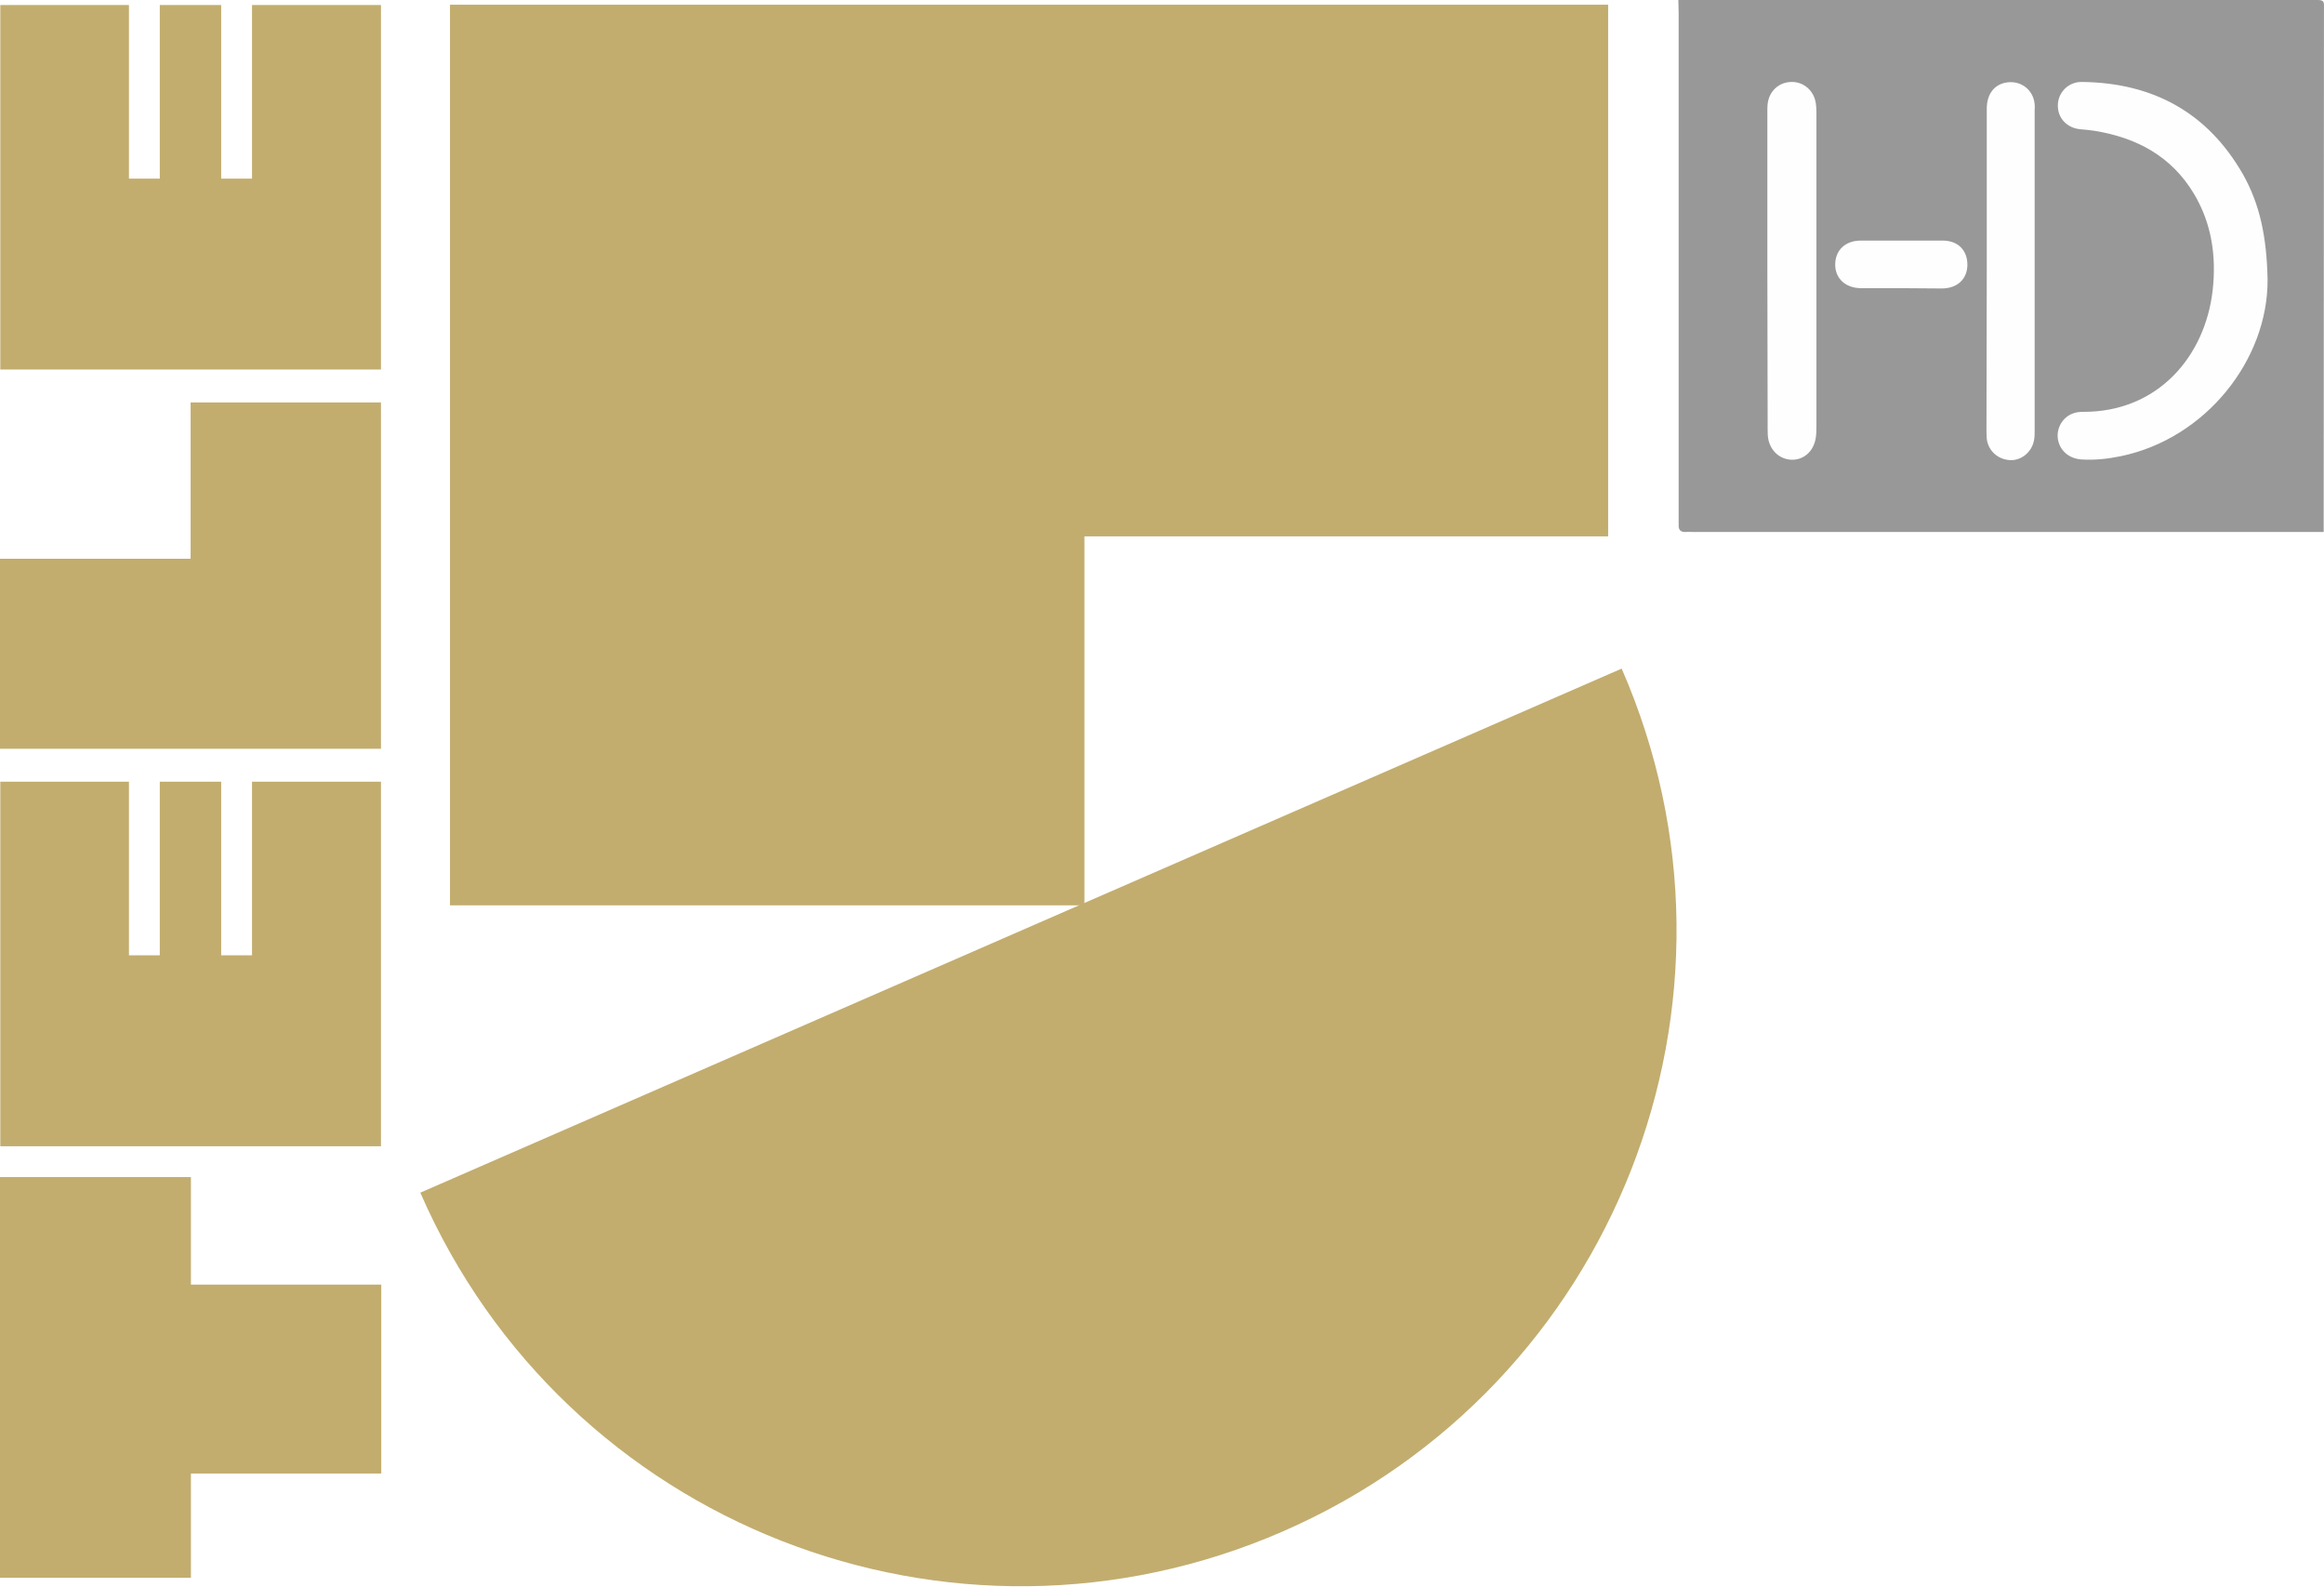
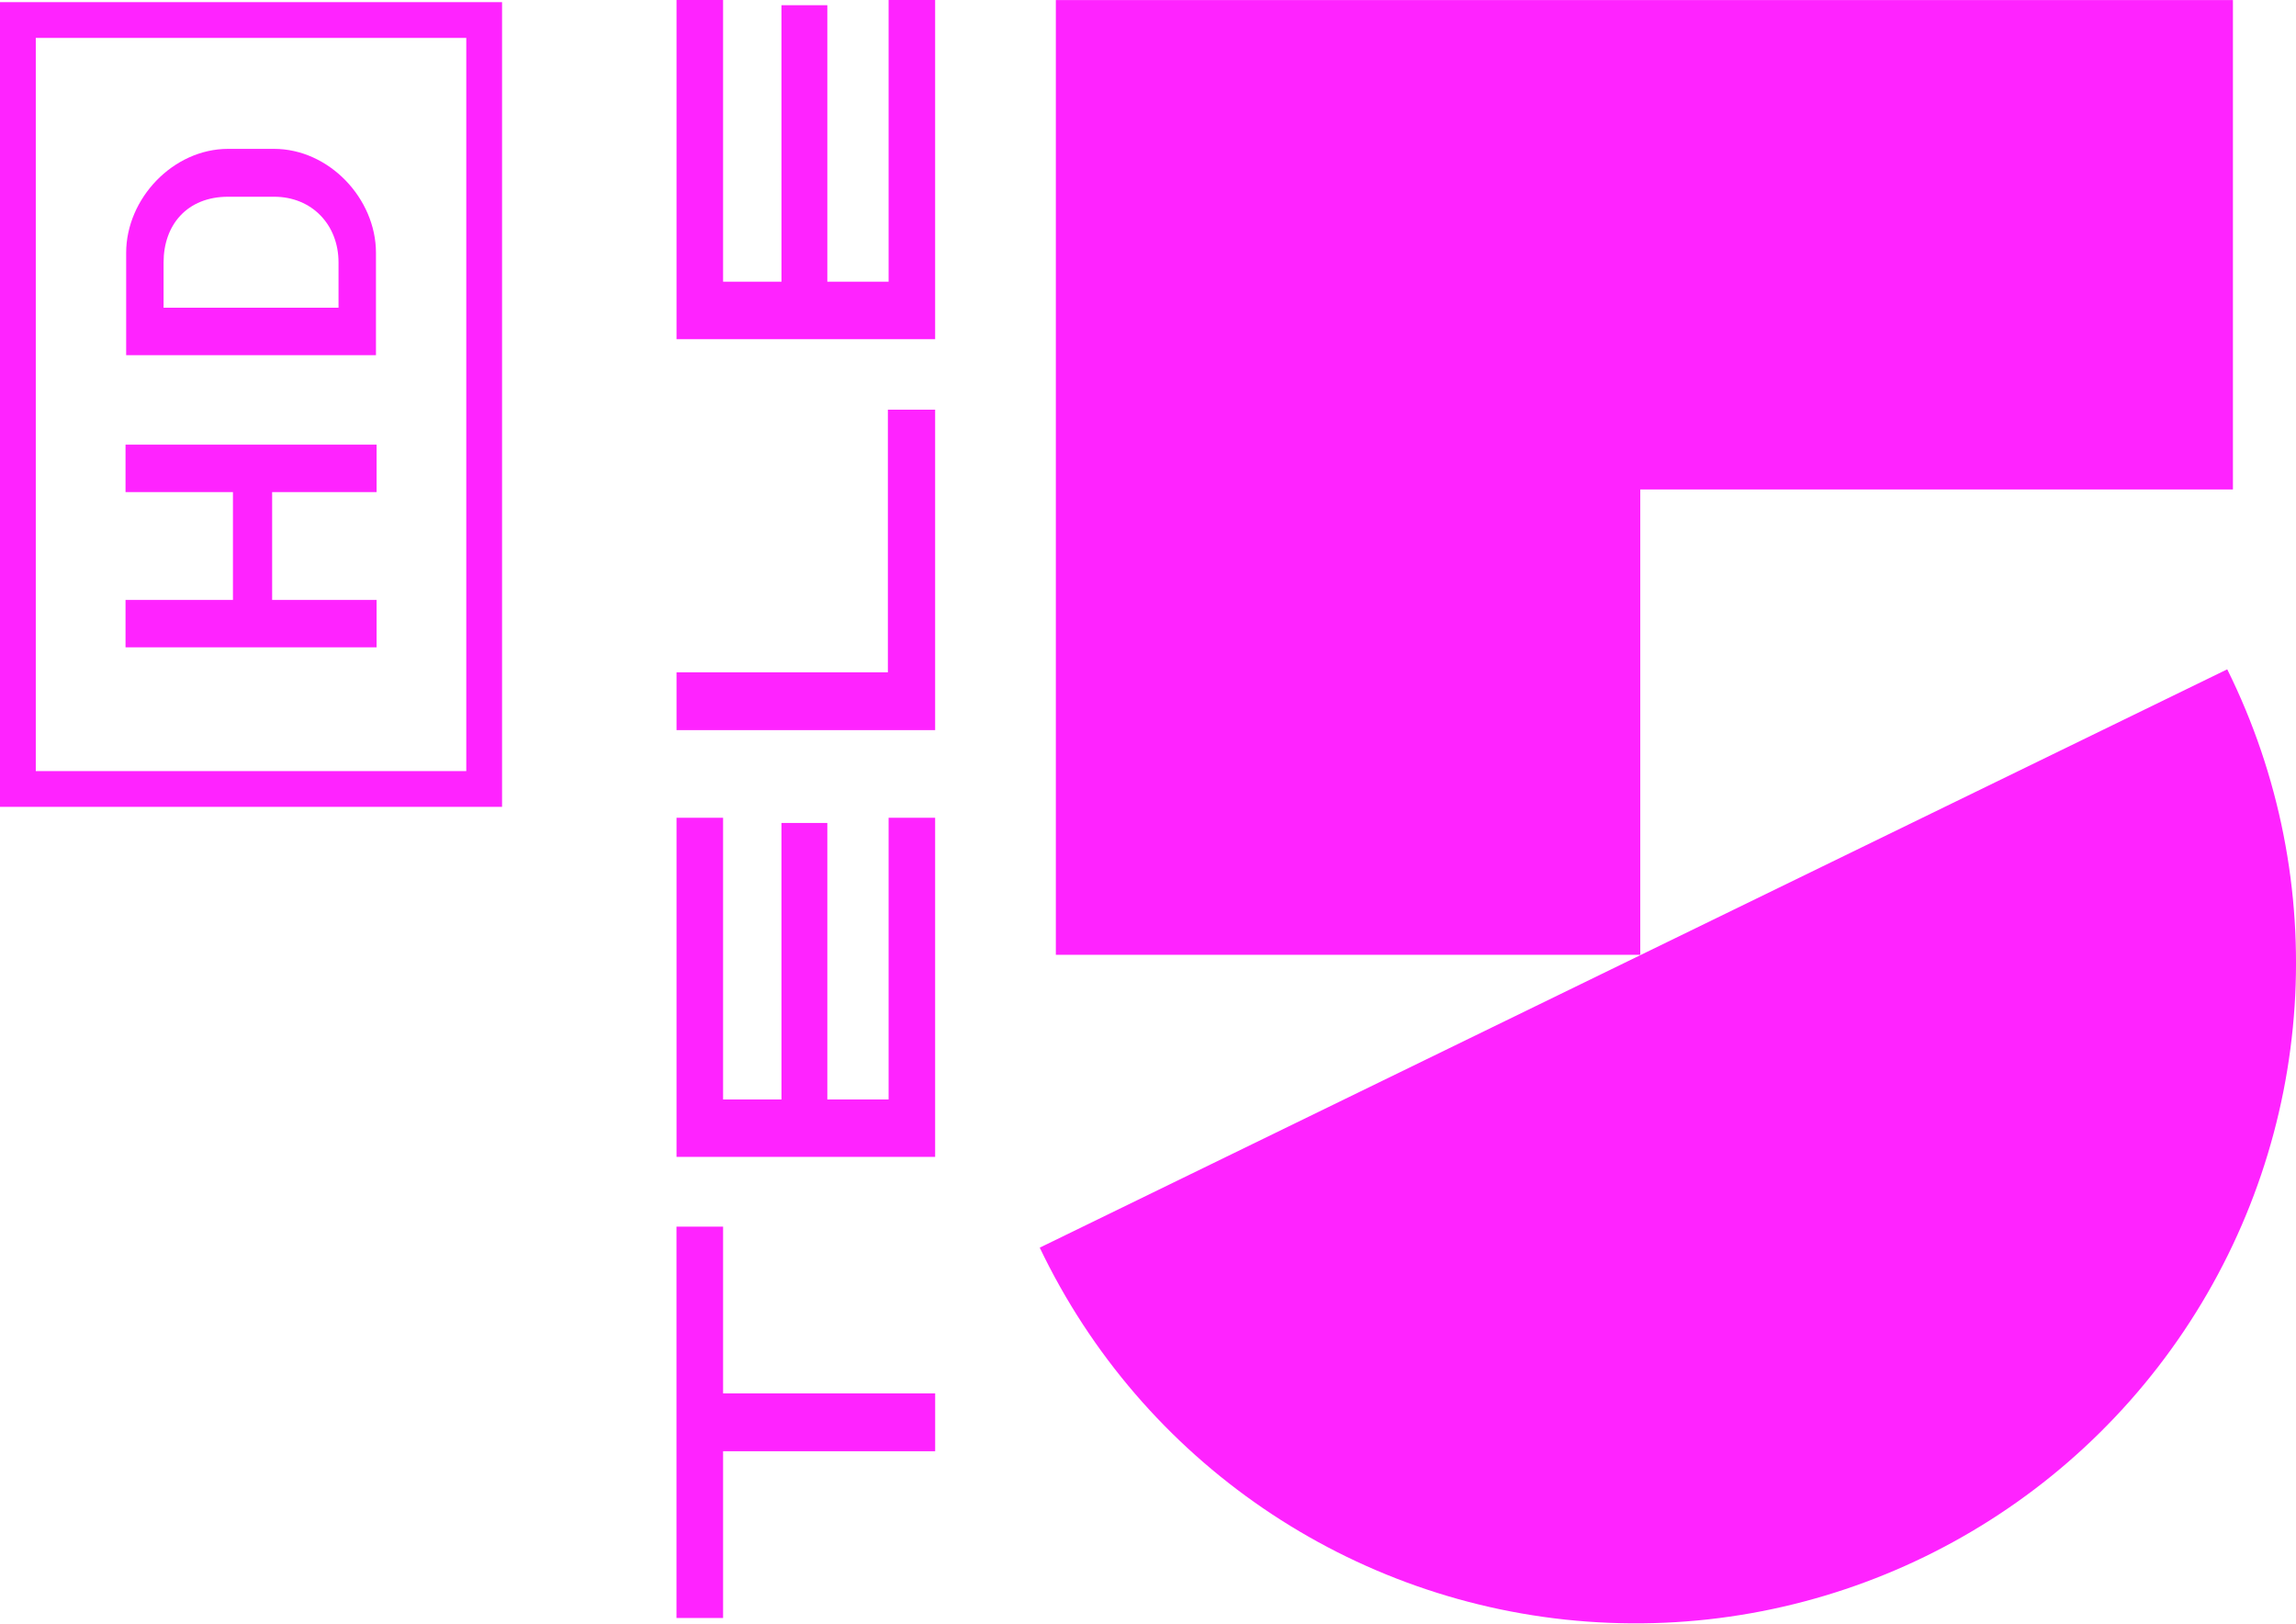
- <svg xmlns="http://www.w3.org/2000/svg" width="659.357" height="450">
-   <g fill="#c2ad6f">
-     <path d="M0 447.593h54.168v-29.584h54.001v-53.585H54.168v-30.501H0M0 212.42h108.086v-98.252H54.085v44.334H0m.083 166.67h108.002V221.755H71.502v49.251h-8.75v-49.251H45.334v49.251h-8.75v-49.251H.083M45.334 50.668h-8.75V1.417H.083v103.419h108.002V1.417H71.502v49.251h-8.75V1.417H45.334m82.335-.083V256.84h180.004V152.17H456.26V1.333" />
-     <path d="M364.008 434.426c94.169-41.084 137.17-150.67 96.085-244.755l-340.841 148.67c41.001 94.169 150.587 137.17 244.755 96.085" />
-   </g>
-   <path fill="#989898" d="M659.265 150.92H480.677c-.833 0-1.667-.083-2.417 0-1.5.083-2.083-.667-2-2.083v-2.417V3.667L476.177 0h181.337c1.5 0 1.917.333 1.833 1.833l-.083 149.087z" />
-   <path d="M643.348 79.252c.167 22.751-17.5 45.168-41.668 50.168-3.667.75-7.417 1.167-11.167.917-3.583-.25-6.167-2.583-6.667-5.833-.417-3.083 1.333-6.083 4.167-7.167 1-.417 2-.5 3-.5 21.167.083 34.584-15.667 36.751-34.417 1.083-9.75-.25-19-5.333-27.501-6.417-10.667-16.334-15.917-28.334-17.834-1.25-.167-2.583-.333-3.833-.417-3.833-.333-6.5-3.167-6.417-6.833a6.67 6.67 0 0 1 6.917-6.583c20 .25 35.501 8.584 45.584 26.167 4.75 8.417 6.75 17.584 7 29.834zm-141.92-2.584V31.584c0-1.25 0-2.417.417-3.667 1-2.917 3.583-4.75 6.75-4.667 2.917.083 5.417 2 6.333 4.917.417 1.417.417 2.833.417 4.25v88.502c0 1.25 0 2.417-.25 3.667-.667 3.5-3.333 5.833-6.583 5.833-3.417 0-6.167-2.417-6.833-5.917-.167-.917-.167-1.917-.167-2.833l-.083-45.001zm62.251.084V30.834c0-4.333 2.333-7.167 6.167-7.5s7.083 2.333 7.417 6.25c.083.583 0 1.25 0 1.833v90.752c0 1.25 0 2.417-.417 3.667-1 3-3.917 5-6.917 4.667-3.333-.333-5.833-2.75-6.25-6-.083-.917-.083-1.917-.083-2.833zm-24.25 5h-11.584c-4.25-.083-7.167-2.75-7.167-6.667 0-4.083 2.833-6.833 7.25-6.833h23.251c4.333 0 7 2.75 7 6.833 0 4-2.75 6.667-7.083 6.75z" fill="#fefefe" />
+ <svg xmlns="http://www.w3.org/2000/svg" width="636.56" height="450" fill="#ff23ff" version="1.1">
+   <path d="M0 .593v223.076h139.195V.593H9.919zm9.921 9.921h119.354v203.235H9.921zm53.328 30.751c-15.247 0-28.271 13.765-28.271 28.817v28.375h69.259V70.082c0-15.052-13.022-28.817-28.269-28.817zm0 13.271h12.718c10.58 0 17.888 7.828 17.888 18.2v12.568H45.352V72.736c0-10.371 6.499-18.2 17.895-18.2zM34.803 123.26v13.146h29.78v29.9h-29.78v13.131h69.605v-13.131H75.453v-29.9h28.956V123.26zM292.729.015V264.68h162.033V135.689h164.311V.015zm324.766 185.521a183.1 183.1 0 0 1-12.047 183.478c-36.66 54.562-99.756 85.287-165.316 80.499s-123.523-44.352-151.867-103.662zM200.476 340.029v46.223h58.798v16.031h-58.798v46.231H187.55V340.028zm16.181-111.902h12.717v76.639h16.988v-78.075h12.904v94.002h-71.702v-94.002h12.911v78.075h16.188zm29.504-114.568h13.106v88.84h-71.702v-16.031h58.596zM216.657 1.451h12.717V78.09h16.988V0h12.904v94.032h-71.702V0h12.911v78.09h16.188z" />
</svg>
